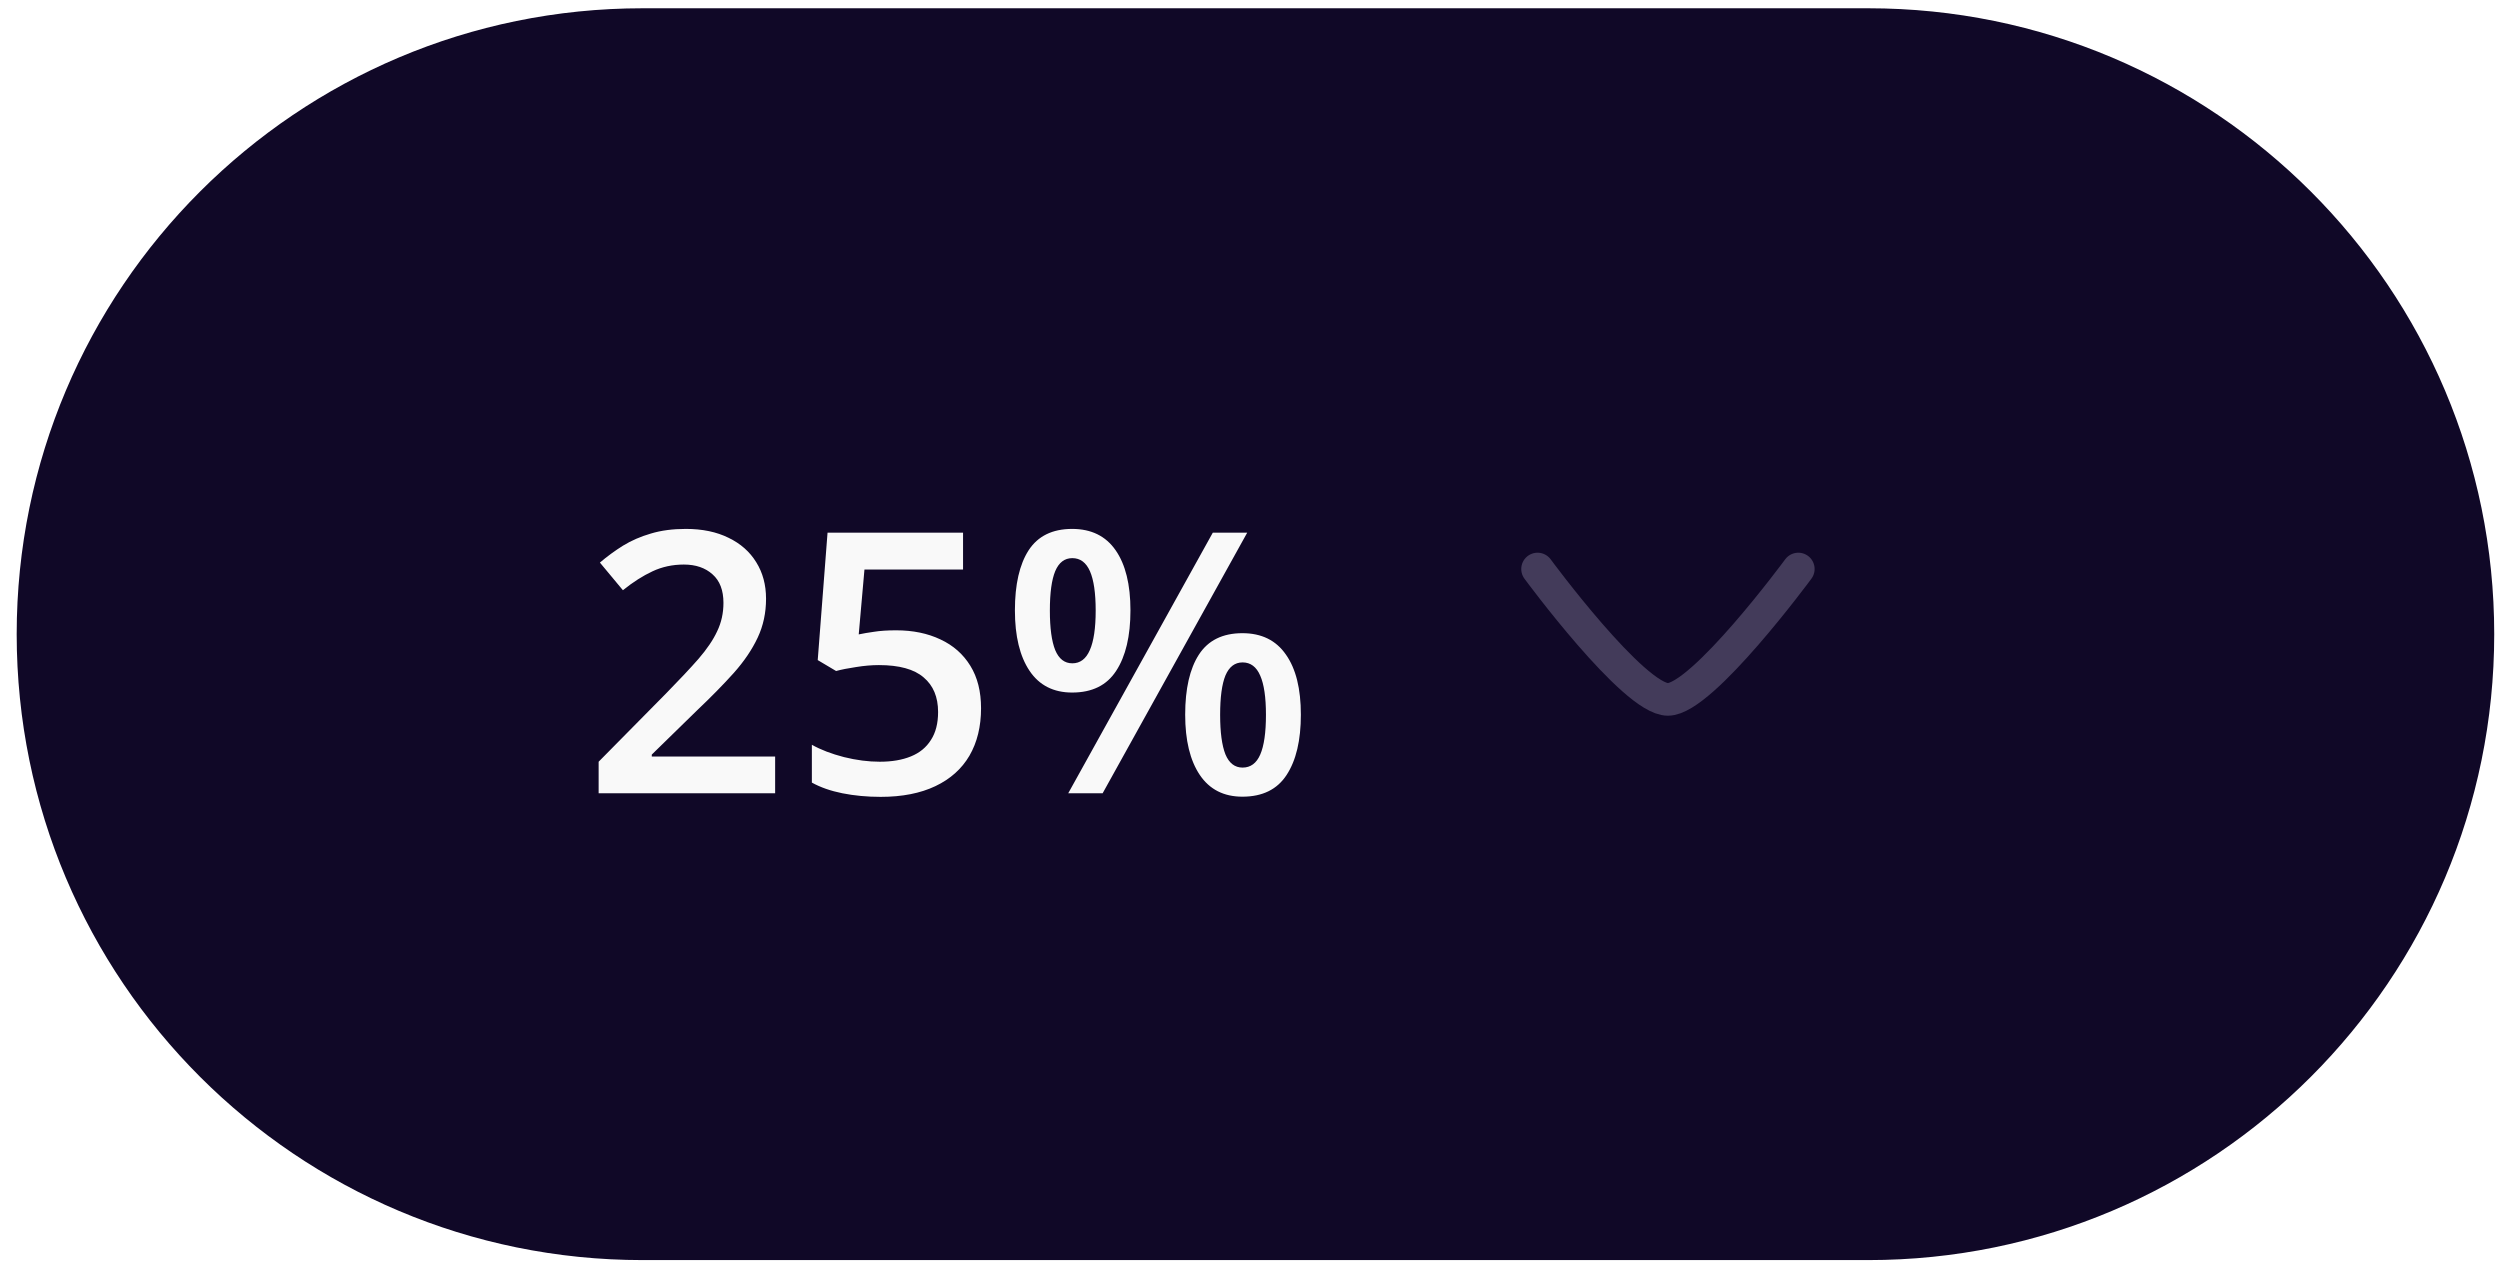
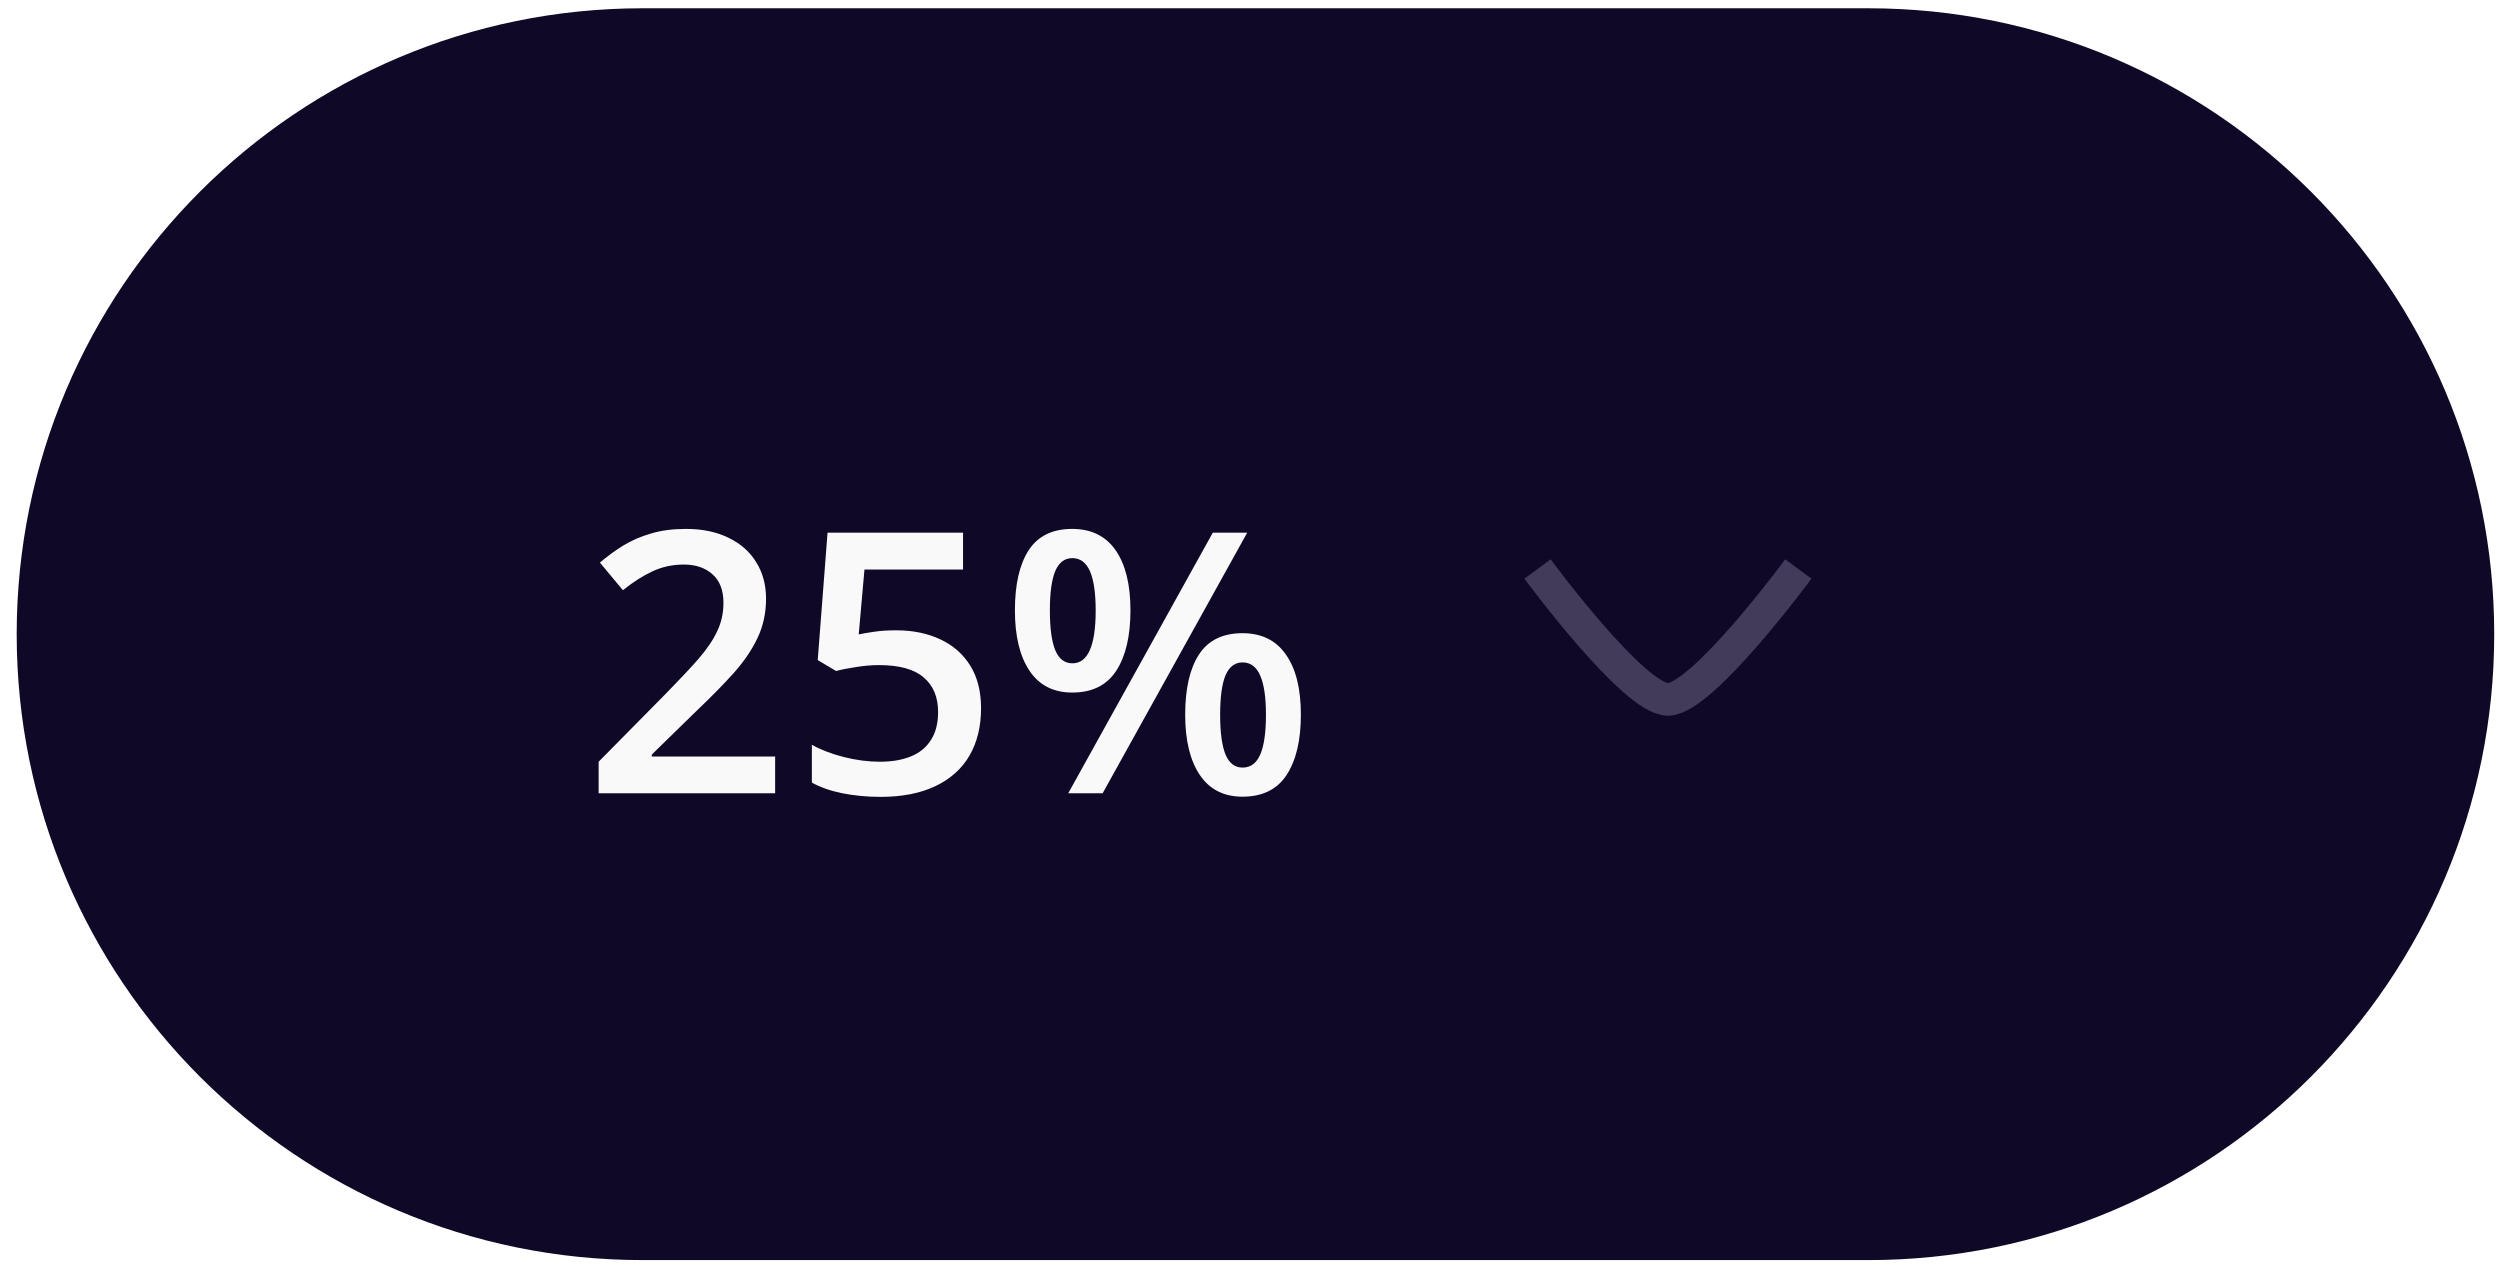
<svg xmlns="http://www.w3.org/2000/svg" width="55" height="28" viewBox="0 0 55 28" fill="none">
  <rect x="0.367" y="0.182" width="54.506" height="27.54" rx="13.77" fill="#100827" />
  <path d="M17.053 17.452H13.17V16.758L14.657 15.252C14.944 14.959 15.181 14.707 15.367 14.495C15.552 14.28 15.69 14.078 15.778 13.887C15.87 13.696 15.916 13.488 15.916 13.263C15.916 12.986 15.836 12.777 15.676 12.636C15.517 12.492 15.306 12.42 15.045 12.42C14.796 12.42 14.566 12.47 14.355 12.569C14.146 12.666 13.928 12.804 13.704 12.985L13.198 12.377C13.357 12.241 13.527 12.117 13.707 12.004C13.89 11.892 14.095 11.803 14.319 11.738C14.544 11.67 14.8 11.636 15.088 11.636C15.451 11.636 15.765 11.701 16.029 11.832C16.294 11.96 16.496 12.139 16.637 12.369C16.781 12.599 16.853 12.867 16.853 13.173C16.853 13.482 16.792 13.767 16.669 14.028C16.546 14.29 16.371 14.549 16.143 14.805C15.916 15.058 15.645 15.334 15.331 15.632L14.339 16.601V16.644H17.053V17.452ZM19.716 13.867C20.085 13.867 20.409 13.934 20.689 14.067C20.971 14.198 21.191 14.392 21.348 14.648C21.505 14.902 21.583 15.213 21.583 15.581C21.583 15.984 21.498 16.332 21.328 16.625C21.158 16.915 20.909 17.138 20.579 17.295C20.25 17.452 19.848 17.531 19.375 17.531C19.074 17.531 18.793 17.504 18.532 17.452C18.273 17.4 18.049 17.321 17.861 17.217V16.385C18.057 16.495 18.292 16.585 18.567 16.656C18.841 16.724 19.104 16.758 19.355 16.758C19.622 16.758 19.851 16.719 20.042 16.64C20.233 16.562 20.379 16.442 20.481 16.279C20.586 16.117 20.638 15.912 20.638 15.664C20.638 15.334 20.532 15.081 20.32 14.903C20.111 14.722 19.783 14.632 19.336 14.632C19.179 14.632 19.012 14.646 18.834 14.675C18.659 14.701 18.512 14.73 18.394 14.762L17.99 14.522L18.206 11.718H21.187V12.53H19.018L18.892 13.957C18.987 13.937 19.099 13.917 19.23 13.899C19.361 13.878 19.523 13.867 19.716 13.867ZM23.587 11.636C24.008 11.636 24.327 11.793 24.544 12.106C24.761 12.418 24.87 12.858 24.87 13.428C24.87 13.995 24.765 14.439 24.556 14.758C24.349 15.077 24.027 15.236 23.587 15.236C23.177 15.236 22.864 15.077 22.65 14.758C22.436 14.439 22.328 13.995 22.328 13.428C22.328 12.858 22.429 12.418 22.63 12.106C22.834 11.793 23.153 11.636 23.587 11.636ZM23.591 12.279C23.421 12.279 23.296 12.374 23.215 12.565C23.136 12.756 23.097 13.045 23.097 13.432C23.097 13.816 23.136 14.107 23.215 14.303C23.296 14.496 23.421 14.593 23.591 14.593C23.764 14.593 23.892 14.496 23.976 14.303C24.062 14.109 24.105 13.819 24.105 13.432C24.105 13.048 24.063 12.76 23.98 12.569C23.896 12.376 23.766 12.279 23.591 12.279ZM27.439 11.718L24.258 17.452H23.501L26.682 11.718H27.439ZM27.333 13.93C27.754 13.93 28.073 14.087 28.29 14.401C28.51 14.712 28.619 15.152 28.619 15.723C28.619 16.287 28.515 16.729 28.306 17.048C28.099 17.367 27.775 17.527 27.333 17.527C26.922 17.527 26.61 17.367 26.395 17.048C26.181 16.729 26.074 16.287 26.074 15.723C26.074 15.152 26.175 14.712 26.376 14.401C26.58 14.087 26.899 13.93 27.333 13.93ZM27.337 14.573C27.167 14.573 27.041 14.669 26.96 14.86C26.882 15.05 26.843 15.339 26.843 15.726C26.843 16.111 26.882 16.401 26.96 16.597C27.041 16.791 27.167 16.887 27.337 16.887C27.512 16.887 27.642 16.792 27.725 16.601C27.809 16.408 27.851 16.116 27.851 15.726C27.851 15.342 27.809 15.054 27.725 14.864C27.642 14.67 27.512 14.573 27.337 14.573Z" fill="#F9F9F9" />
-   <path d="M39.563 12.518C39.563 12.518 37.45 15.387 36.694 15.387C35.938 15.387 33.826 12.518 33.826 12.518" stroke="#433B5A" stroke-width="0.717" stroke-linecap="round" stroke-linejoin="round" />
+   <path d="M39.563 12.518C39.563 12.518 37.45 15.387 36.694 15.387C35.938 15.387 33.826 12.518 33.826 12.518" stroke="#433B5A" stroke-width="0.717" strokeLinecap="round" strokeLinejoin="round" />
</svg>
